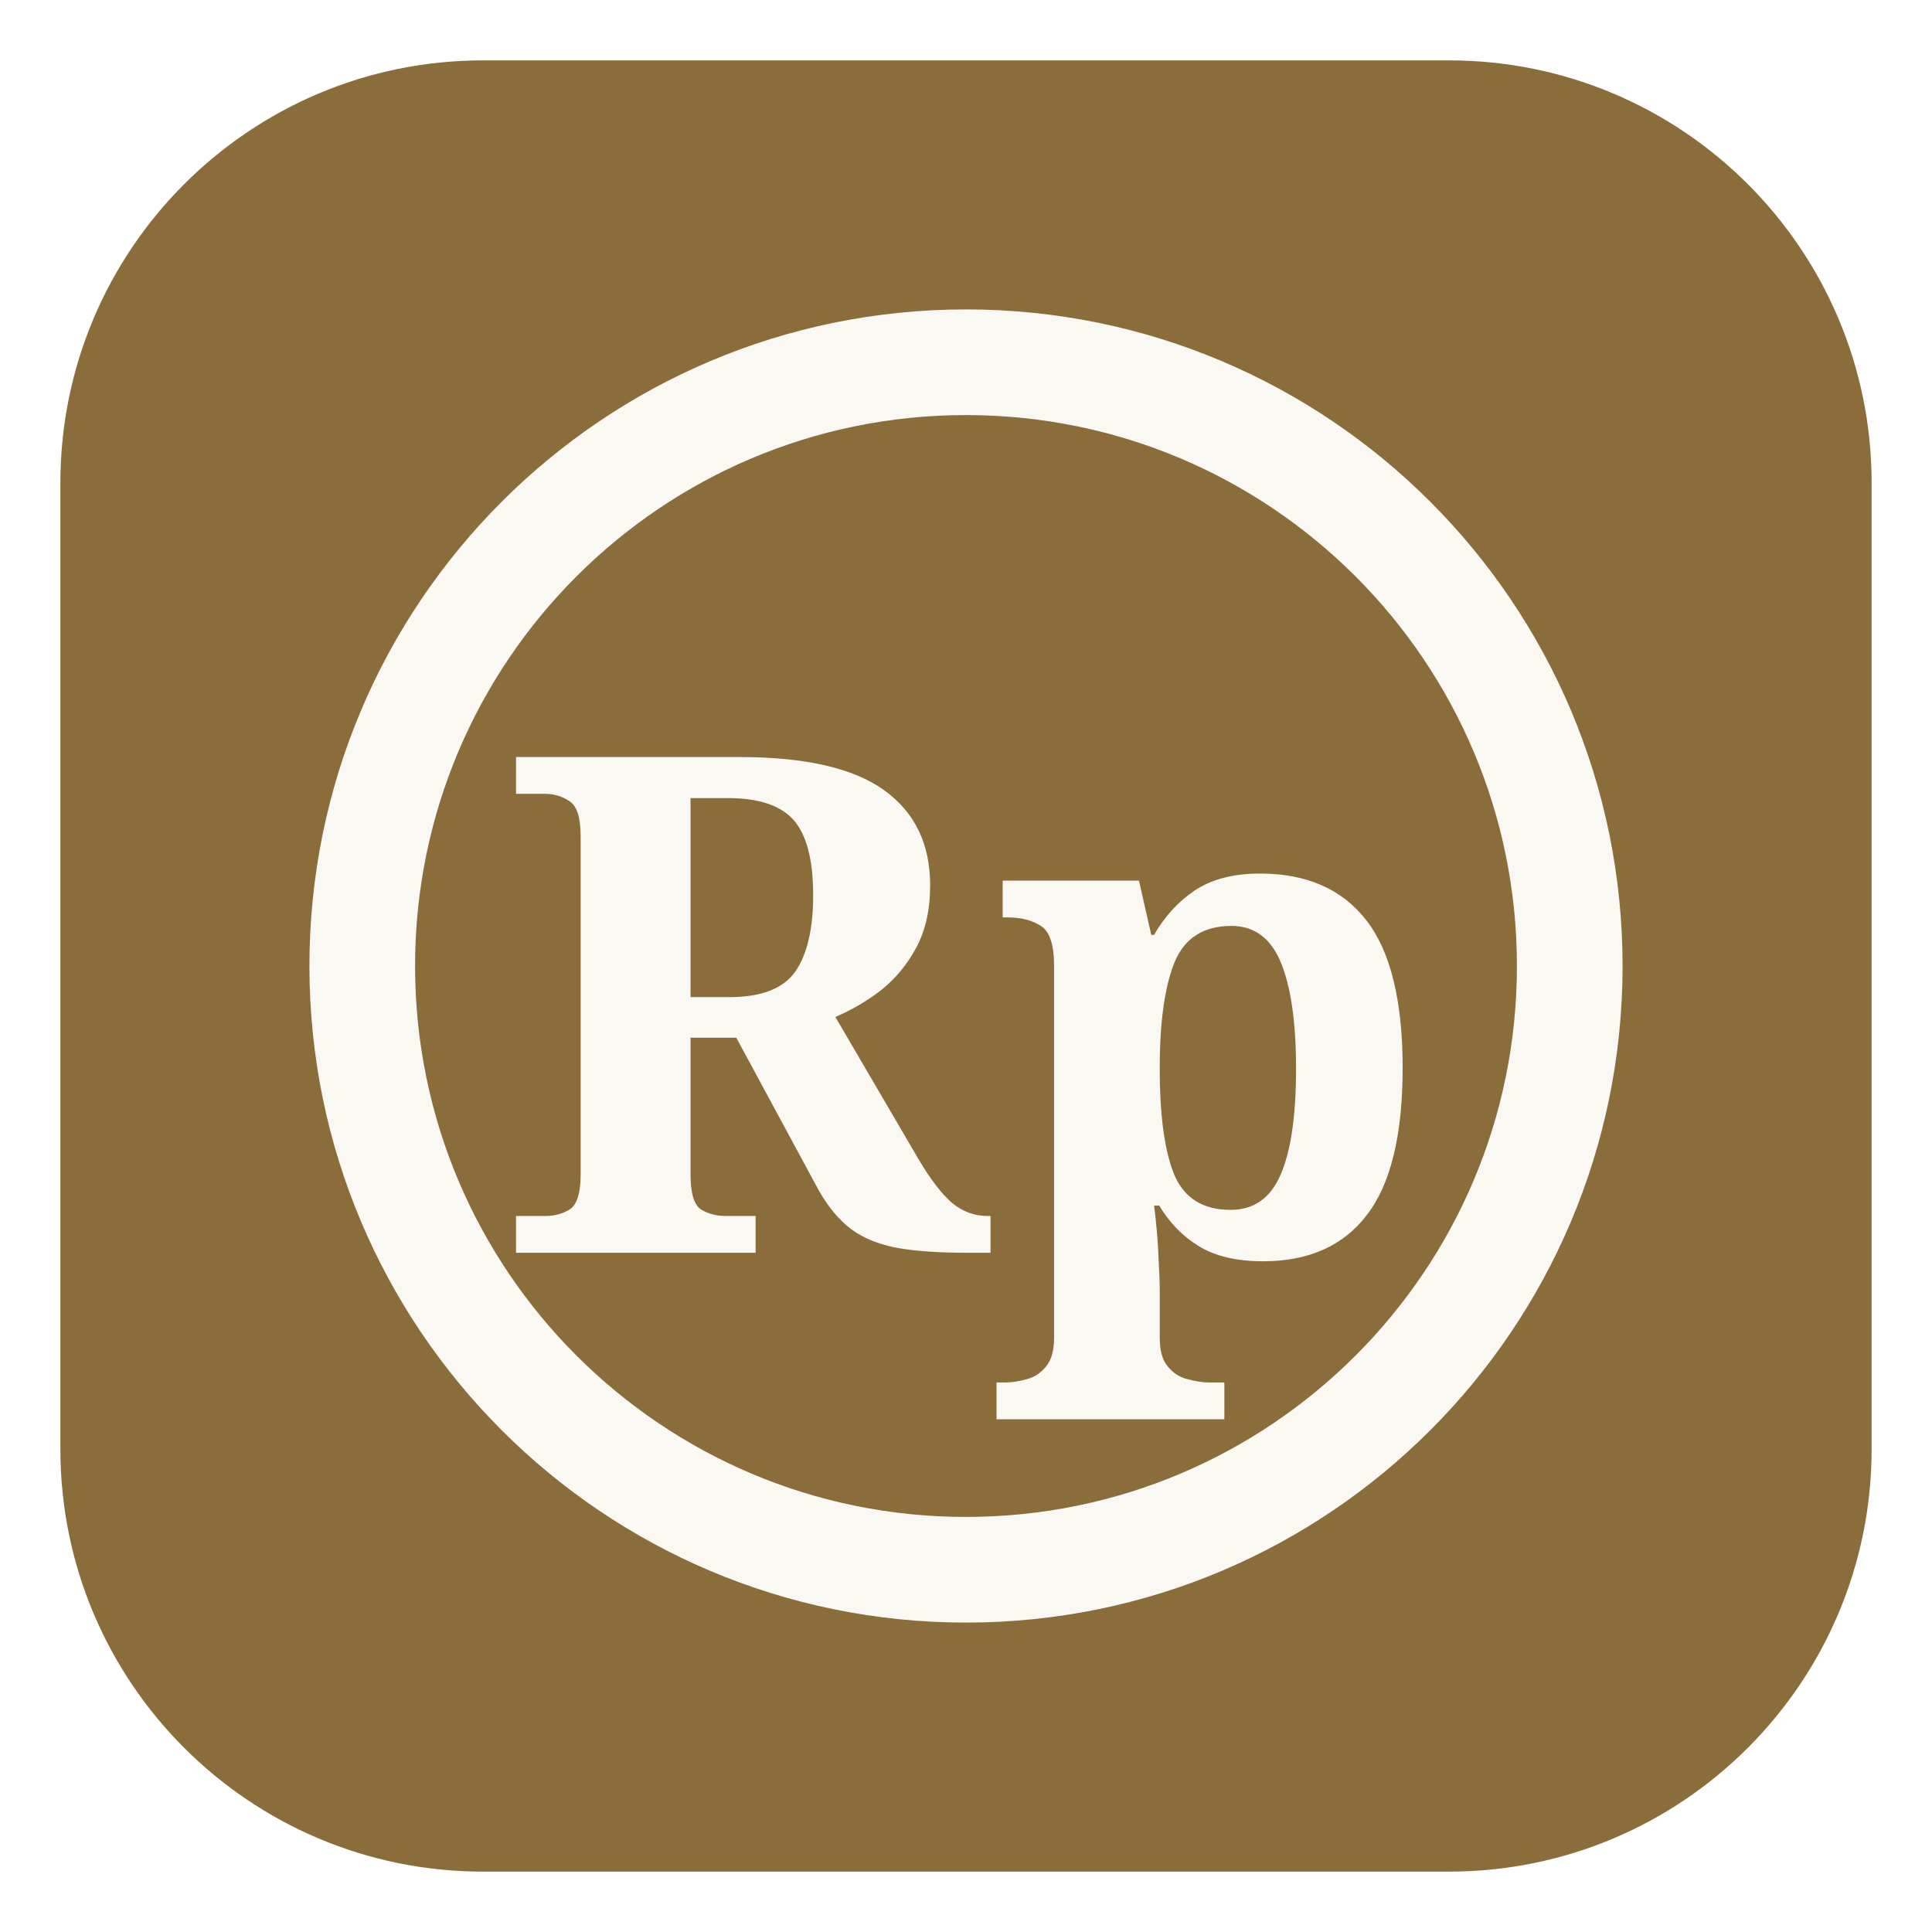
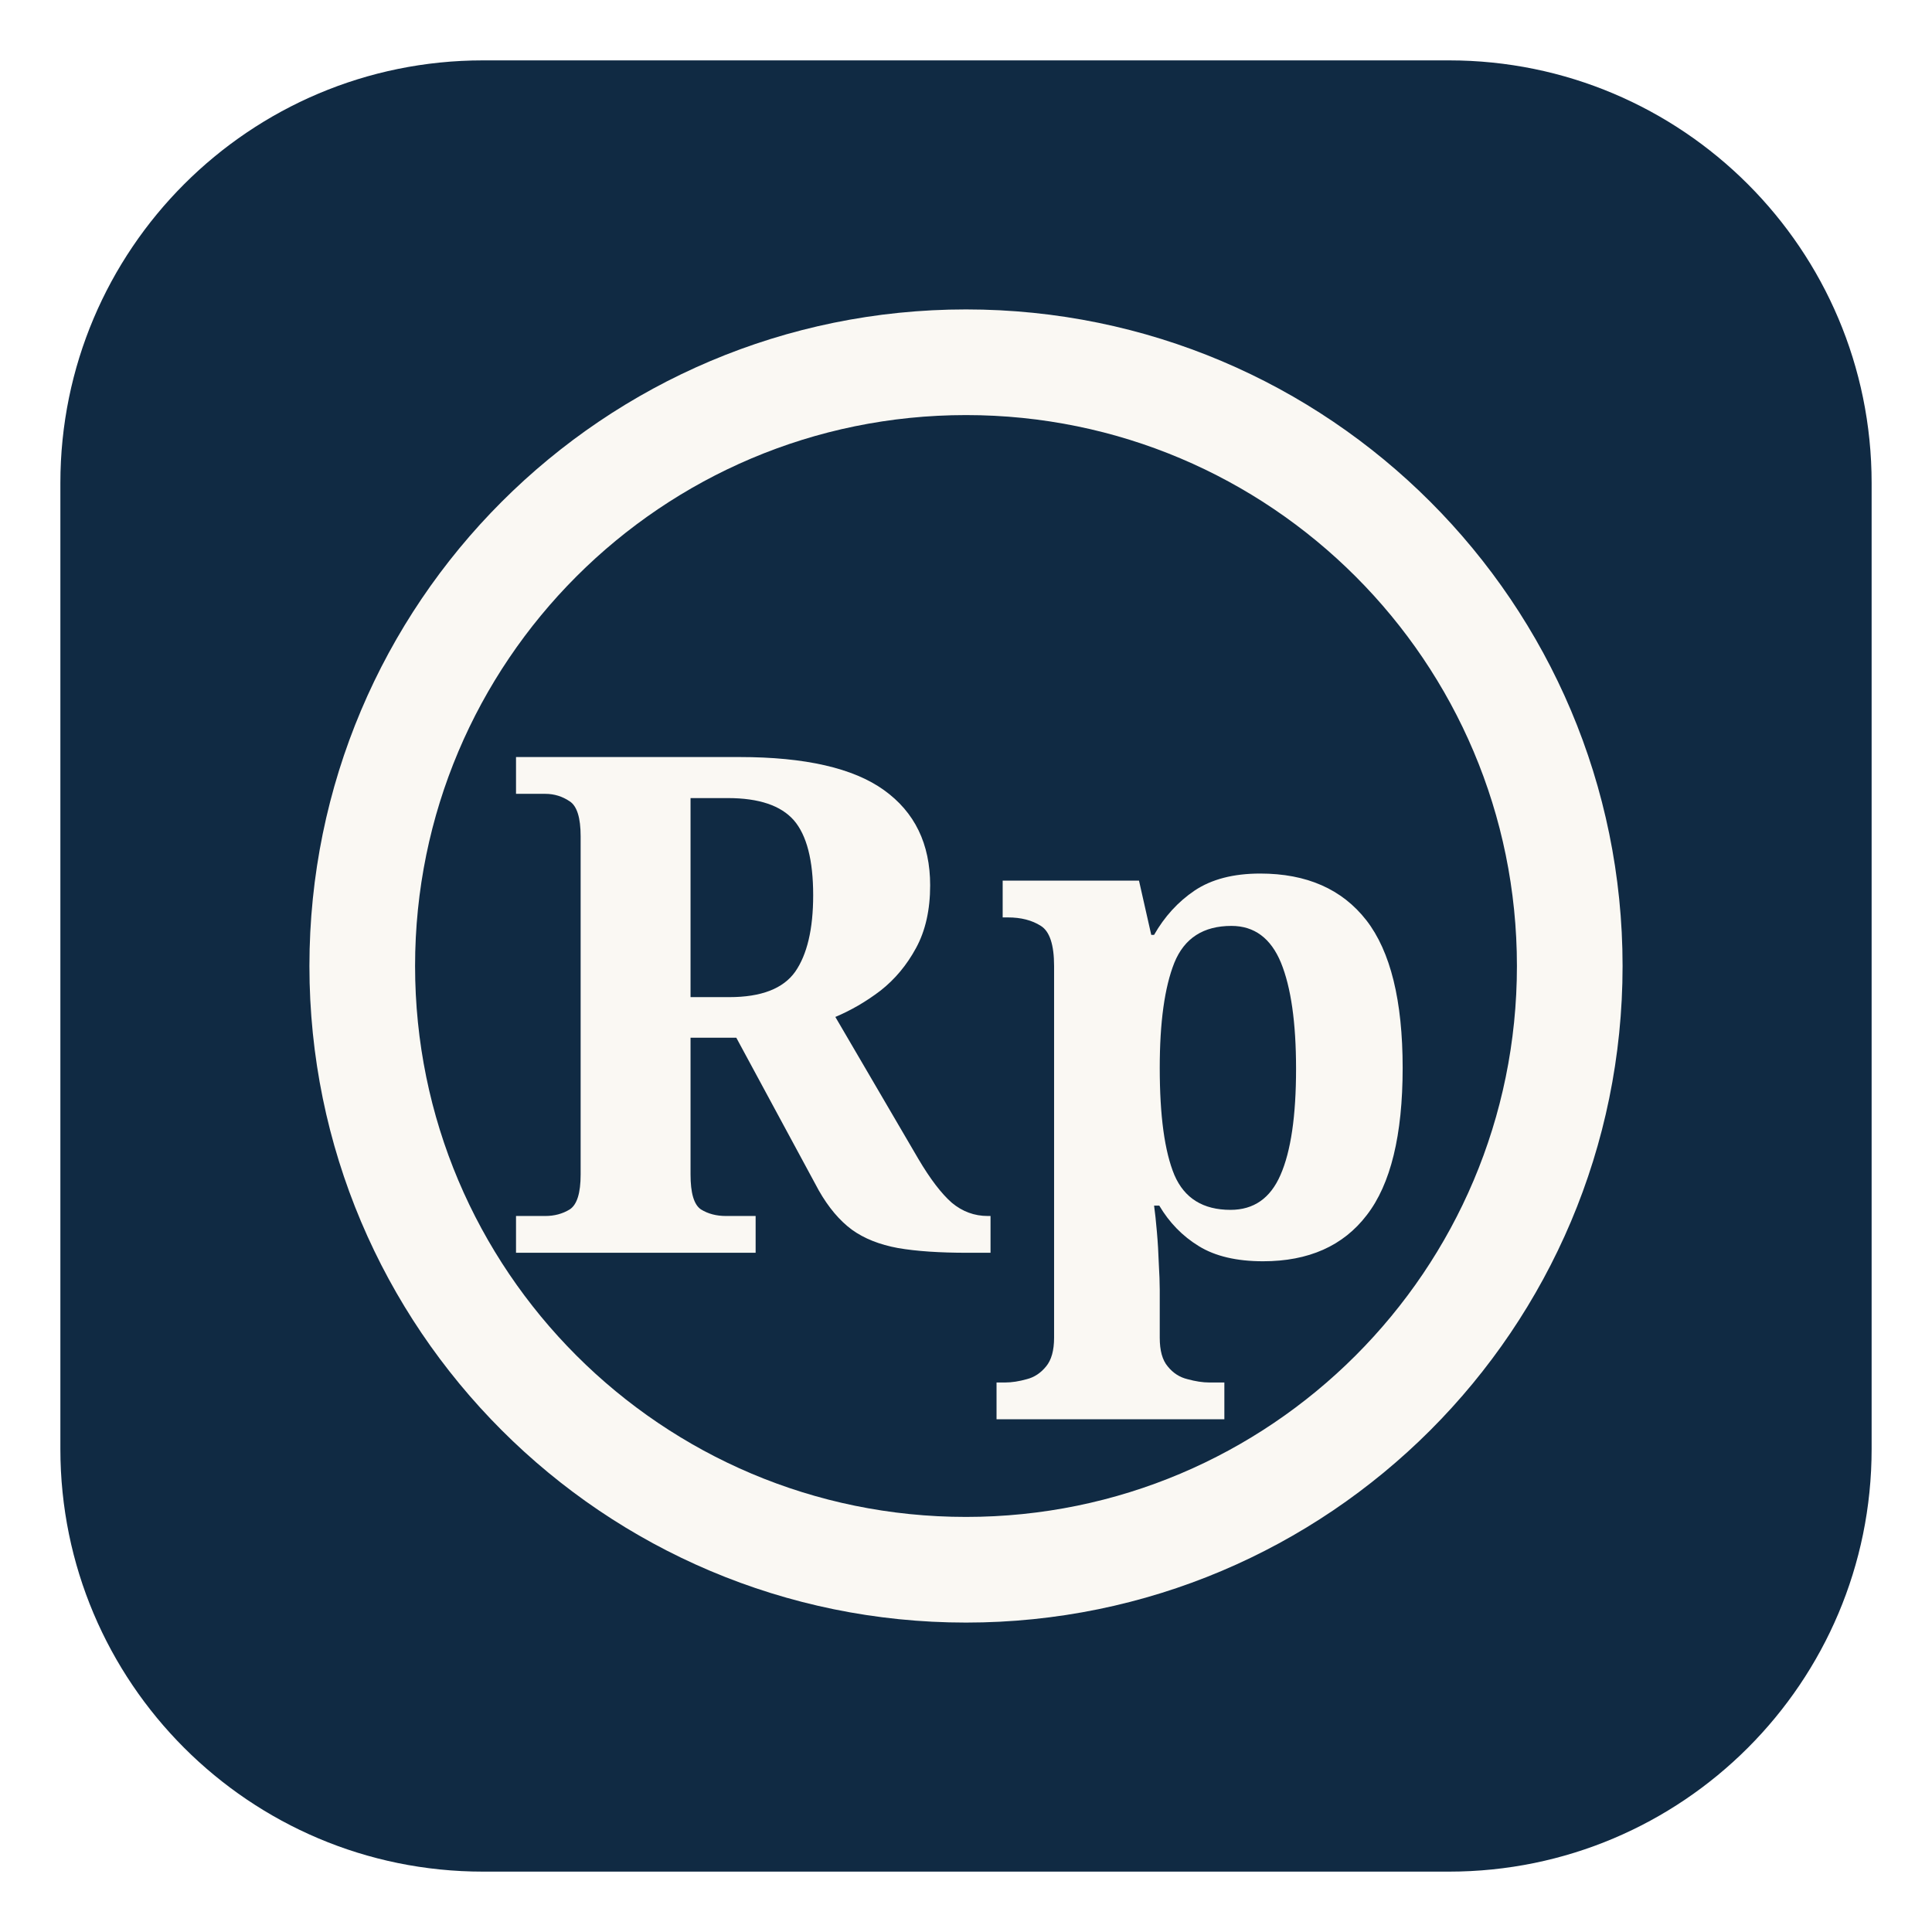
<svg xmlns="http://www.w3.org/2000/svg" viewBox="0 0 64 64">
-   <rect x="2" y="2" width="60" height="60" rx="14" fill="#8a6d3b" />
+   <rect x="2" y="2" width="60" height="60" rx="14" fill="#102a43" />
  <circle cx="32" cy="32" r="20" fill="none" stroke="#faf8f3" stroke-width="3.5" />
  <text x="32" y="41.5" font-family="Georgia, serif" font-size="23" font-weight="bold" fill="#faf8f3" text-anchor="middle">Rp</text>
</svg>
